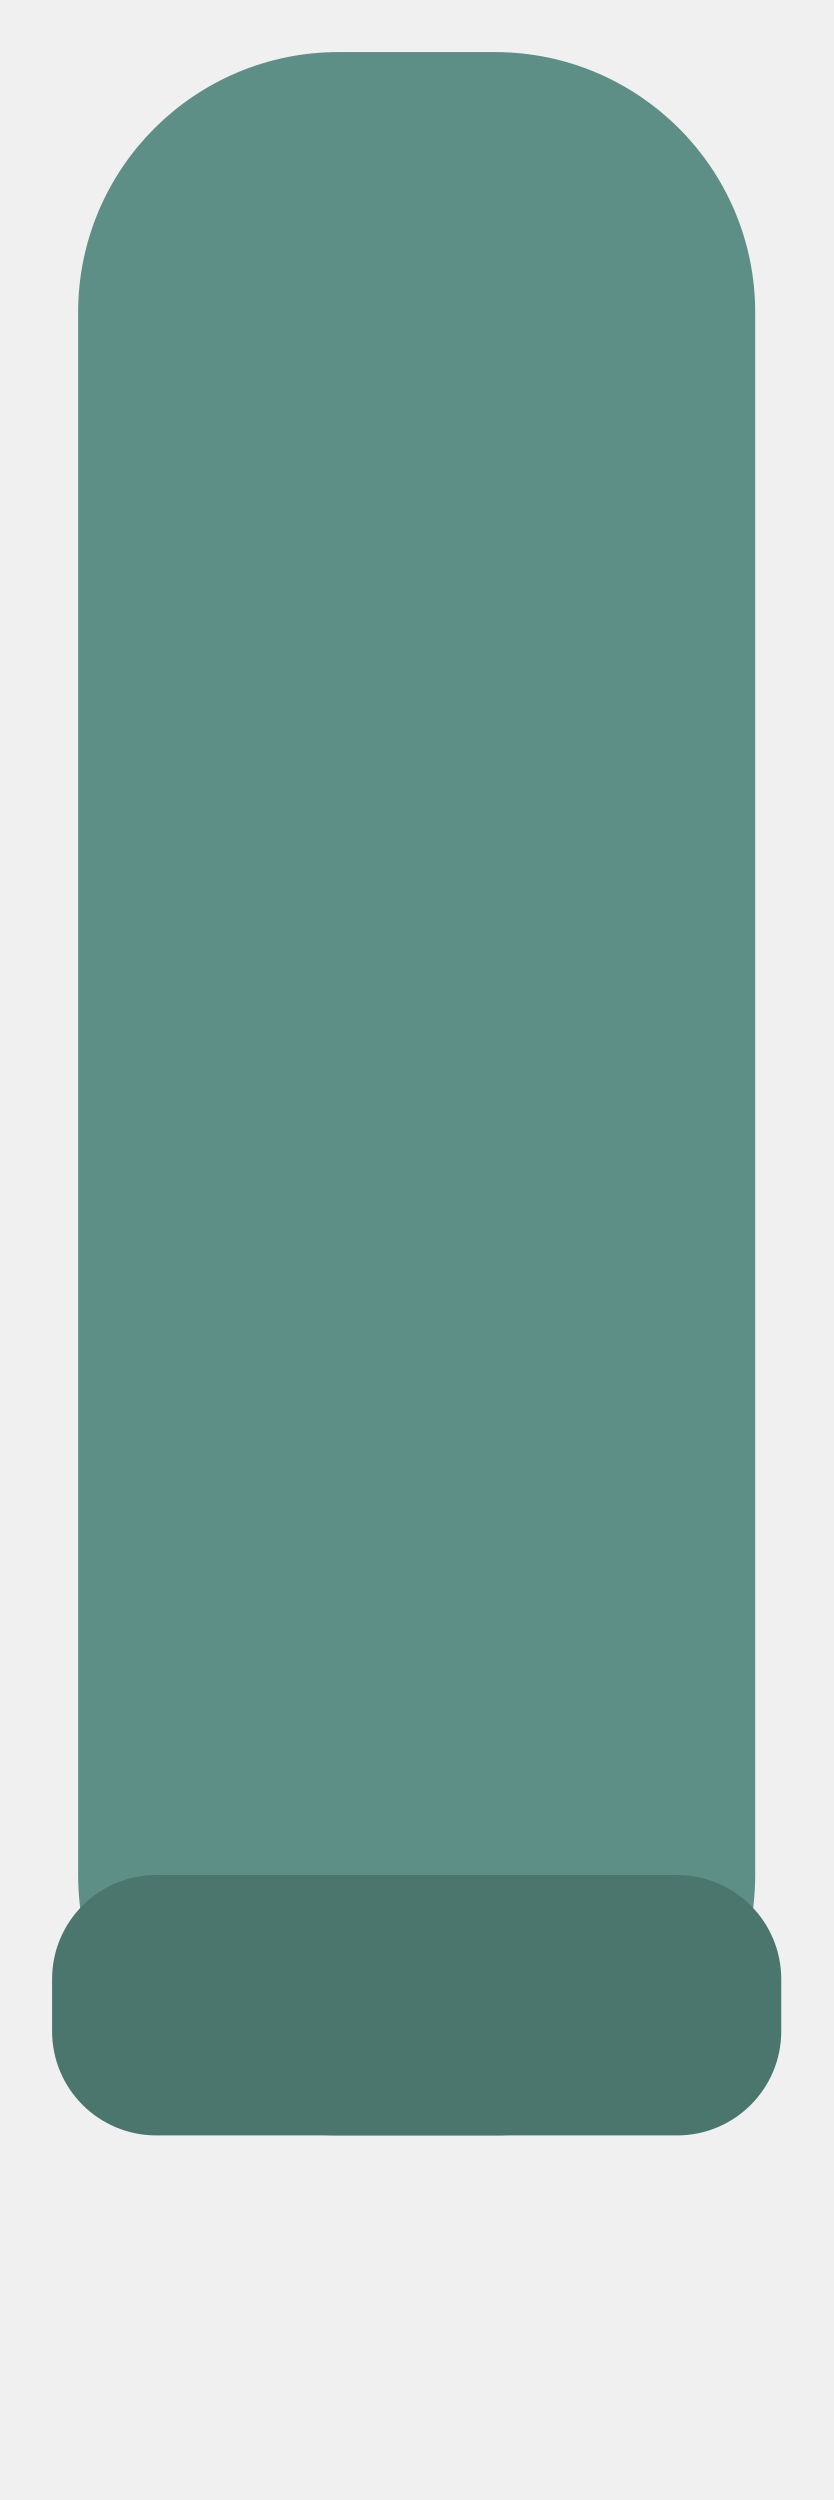
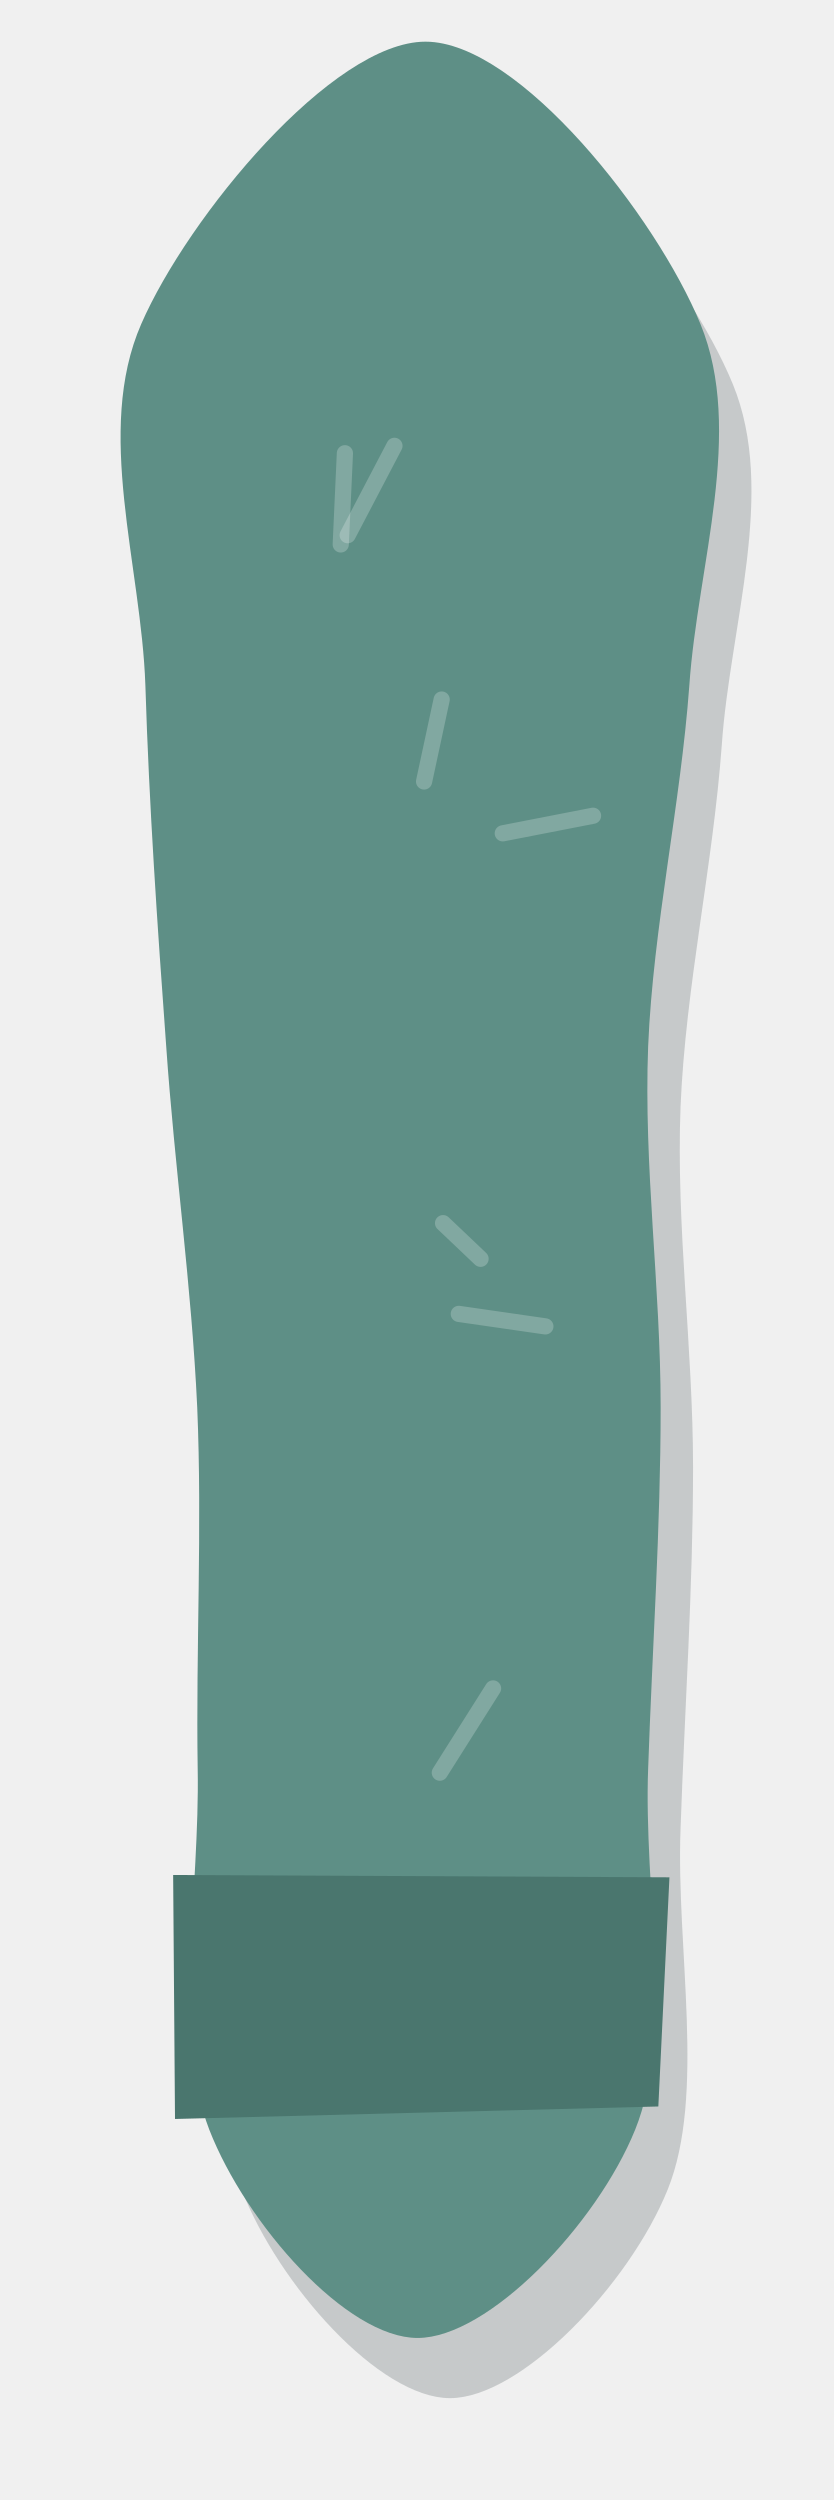
- <svg xmlns="http://www.w3.org/2000/svg" width="64" height="192" viewBox="0 0 64 192" fill="none">
-   <path d="M38 4H26C14.954 4 6 12.954 6 24V144C6 155.046 14.954 164 26 164H38C49.046 164 58 155.046 58 144V24C58 12.954 49.046 4 38 4Z" fill="#5E8F86" />
-   <path d="M52 144H12C7.582 144 4 147.582 4 152V156C4 160.418 7.582 164 12 164H52C56.418 164 60 160.418 60 156V152C60 147.582 56.418 144 52 144Z" fill="#4A766E" />
+ <svg xmlns="http://www.w3.org/2000/svg" width="72" height="216" viewBox="-9 -7 18 54">
+   <path d="M0.19,-6.1C2.21,-6.1 5.18,-2.32 6.13,0C7.08,2.32 6.07,5.2 5.89,7.8C5.7,10.4 5.11,13 5,15.6C4.9,18.2 5.27,20.8 5.27,23.4C5.27,26 5.09,28.6 5,31.2C4.9,33.8 5.55,36.95 4.72,39C3.89,41.05 1.55,43.5 0.02,43.5C-1.51,43.5 -3.68,41.05 -4.48,39C-5.27,36.95 -4.68,33.8 -4.73,31.2C-4.77,28.6 -4.63,26 -4.74,23.4C-4.86,20.8 -5.23,18.2 -5.41,15.6C-5.6,13 -5.78,10.4 -5.86,7.8C-5.95,5.2 -6.96,2.32 -5.95,0C-4.94,-2.32 -1.82,-6.1 0.19,-6.1Z" transform="translate(0.7,1.3)" fill="#1f3036" fill-opacity="0.2" />
+   <path d="M0.19,-6.1C2.21,-6.1 5.18,-2.32 6.13,0C7.08,2.32 6.07,5.2 5.89,7.8C5.7,10.4 5.11,13 5,15.6C4.9,18.2 5.27,20.8 5.27,23.4C5.27,26 5.09,28.6 5,31.2C4.9,33.8 5.55,36.95 4.72,39C3.89,41.05 1.55,43.5 0.02,43.5C-1.51,43.5 -3.68,41.05 -4.48,39C-5.27,36.95 -4.68,33.8 -4.73,31.2C-4.77,28.6 -4.63,26 -4.74,23.4C-4.86,20.8 -5.23,18.2 -5.41,15.6C-5.6,13 -5.78,10.4 -5.86,7.8C-5.95,5.2 -6.96,2.32 -5.95,0C-4.94,-2.32 -1.82,-6.1 0.19,-6.1Z" fill="#5e8f86" />
+   <path d="M-5.26,33.5 L5.46,33.55 L5.22,38.5 L-5.22,38.77 Z" fill="#4a766e" />
+   <path d="M-1.55,2.79l-0.09,1.97" stroke="#ffffff" stroke-opacity="0.22" stroke-width="0.35" stroke-linecap="round" />
+   <path d="M0.91,21.38l1.87,0.27" stroke="#ffffff" stroke-opacity="0.22" stroke-width="0.35" stroke-linecap="round" />
+   <path d="M1.65,29.47l-1.15,1.82" stroke="#ffffff" stroke-opacity="0.22" stroke-width="0.35" stroke-linecap="round" />
+   <path d="M0.54,8.11l-0.38,1.77" stroke="#ffffff" stroke-opacity="0.22" stroke-width="0.35" stroke-linecap="round" />
+   <path d="M-0.48,2.63l-1.01,1.93" stroke="#ffffff" stroke-opacity="0.22" stroke-width="0.35" stroke-linecap="round" />
+   <path d="M3.81,10.62l-1.95,0.38" stroke="#ffffff" stroke-opacity="0.22" stroke-width="0.35" stroke-linecap="round" />
+   <path d="M0.57,19.42l0.81,0.77" stroke="#ffffff" stroke-opacity="0.22" stroke-width="0.35" stroke-linecap="round" />
</svg>
